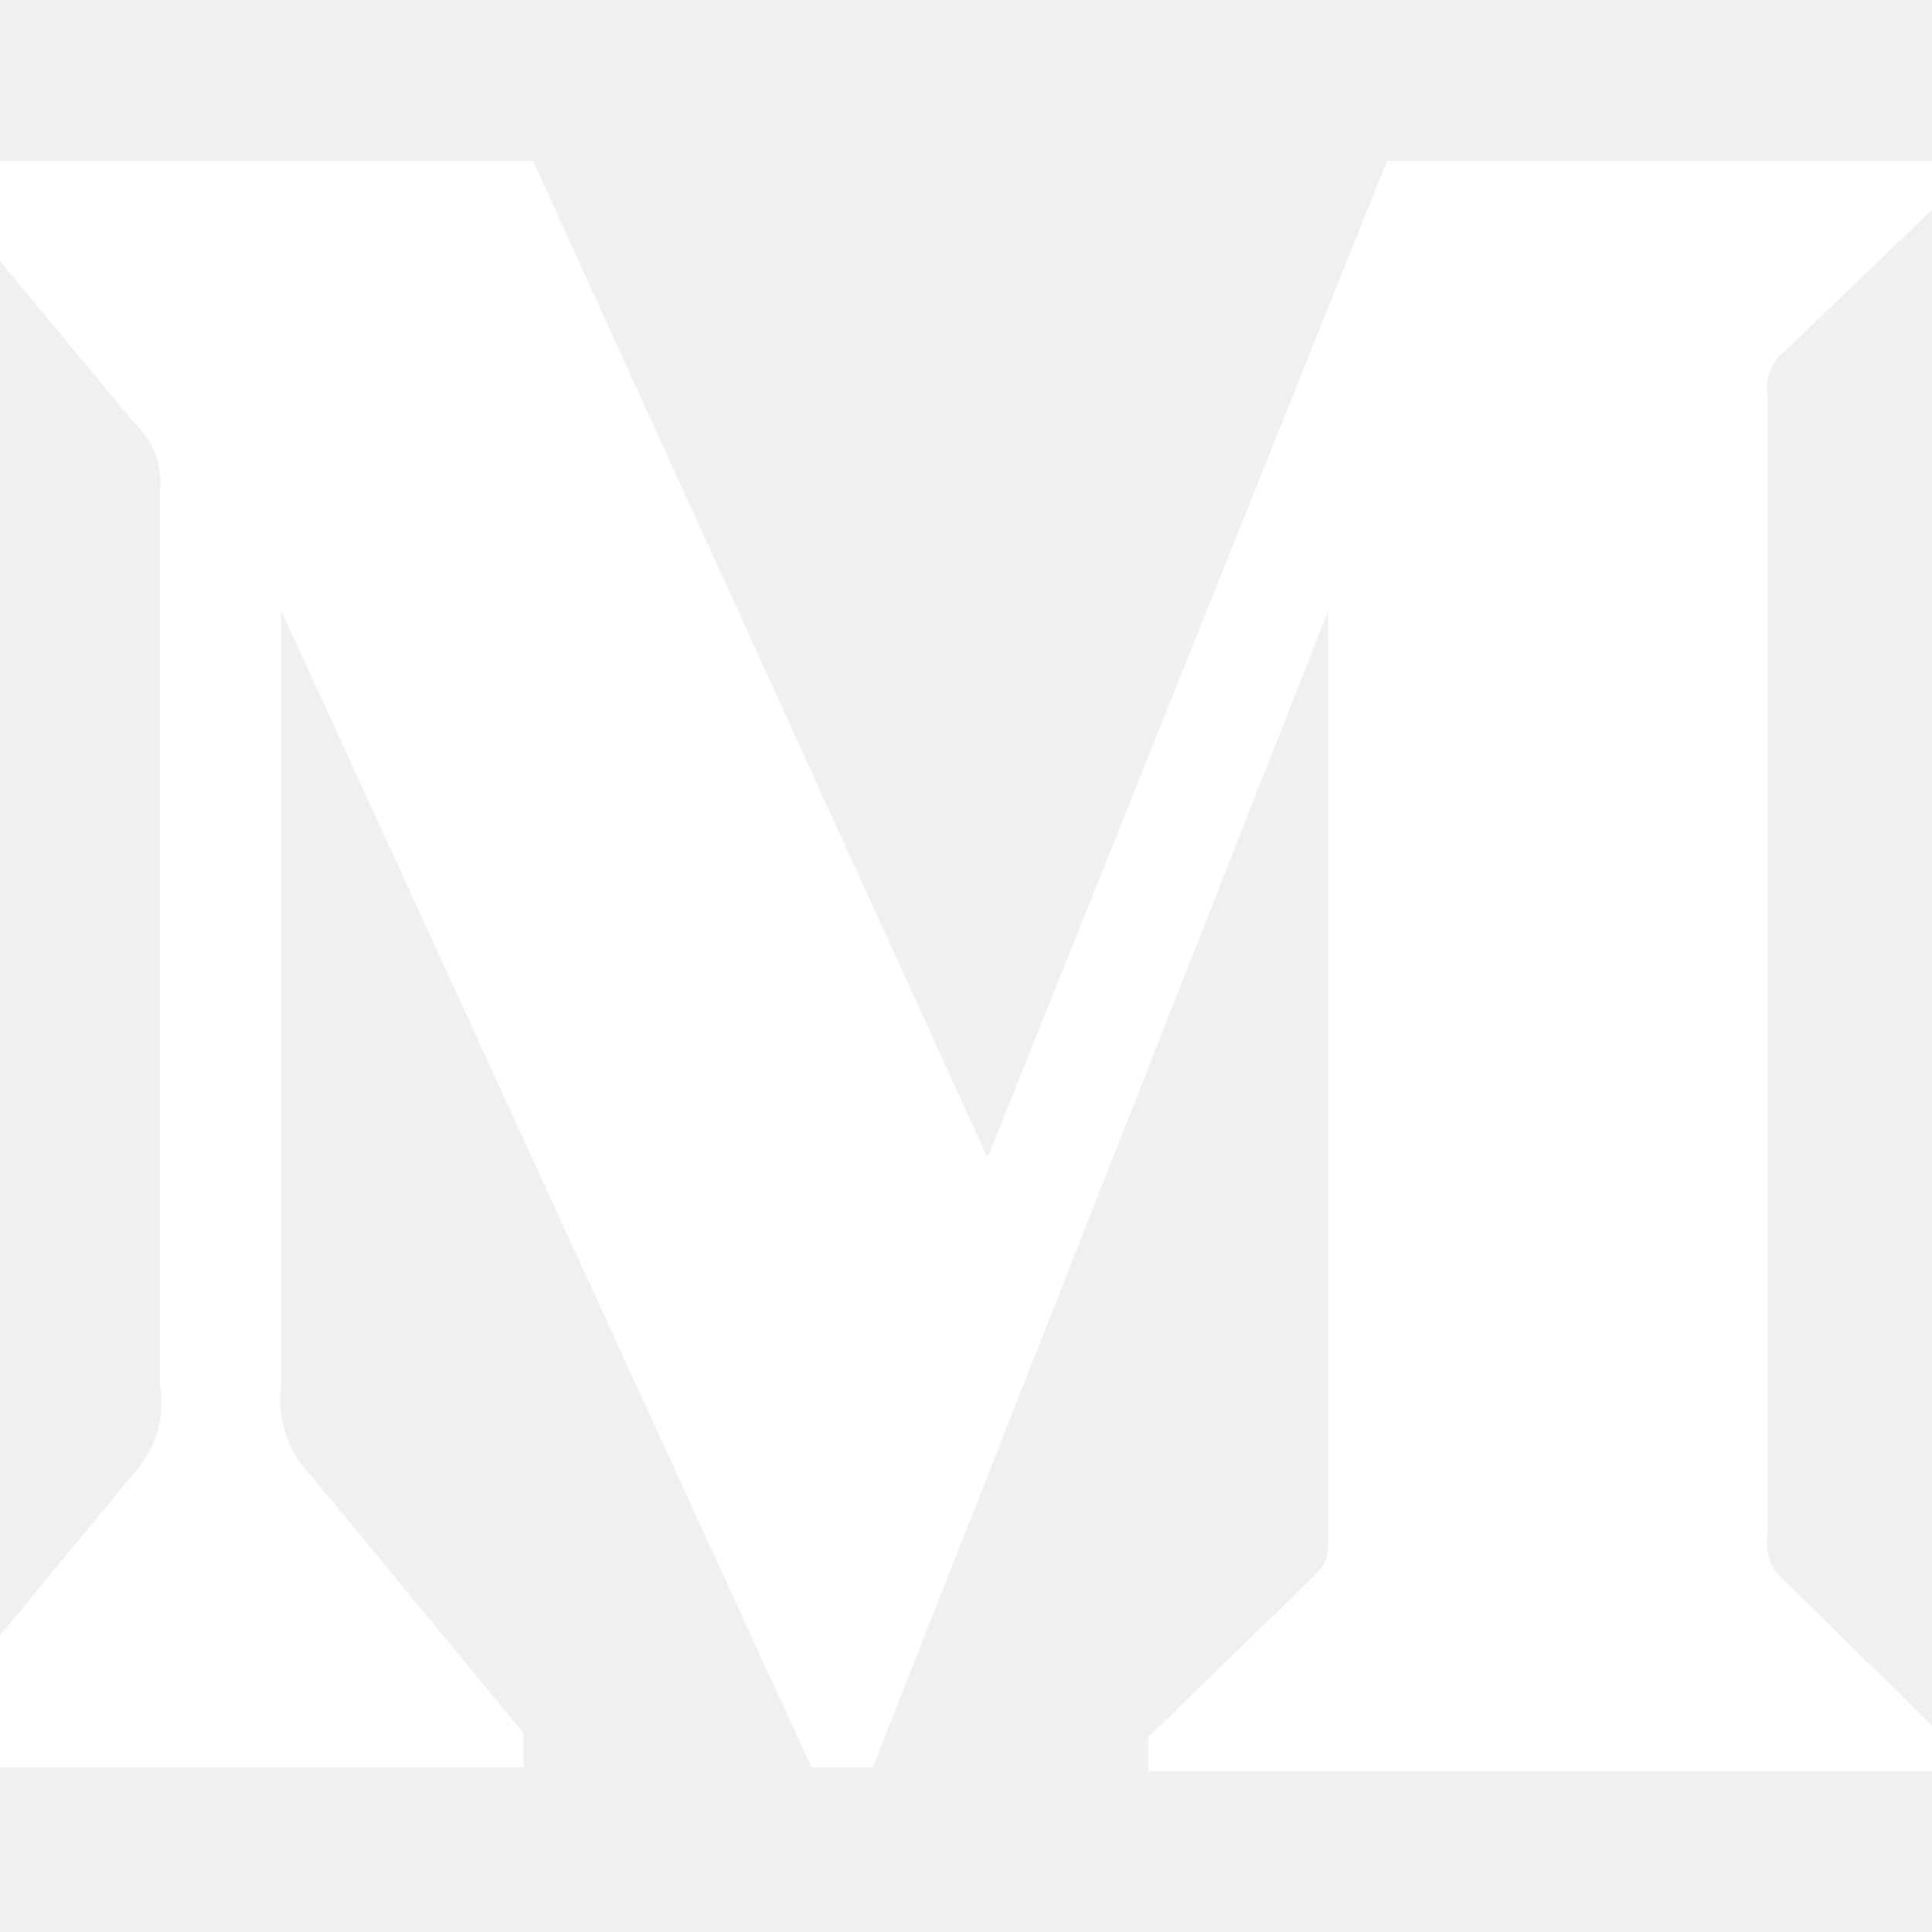
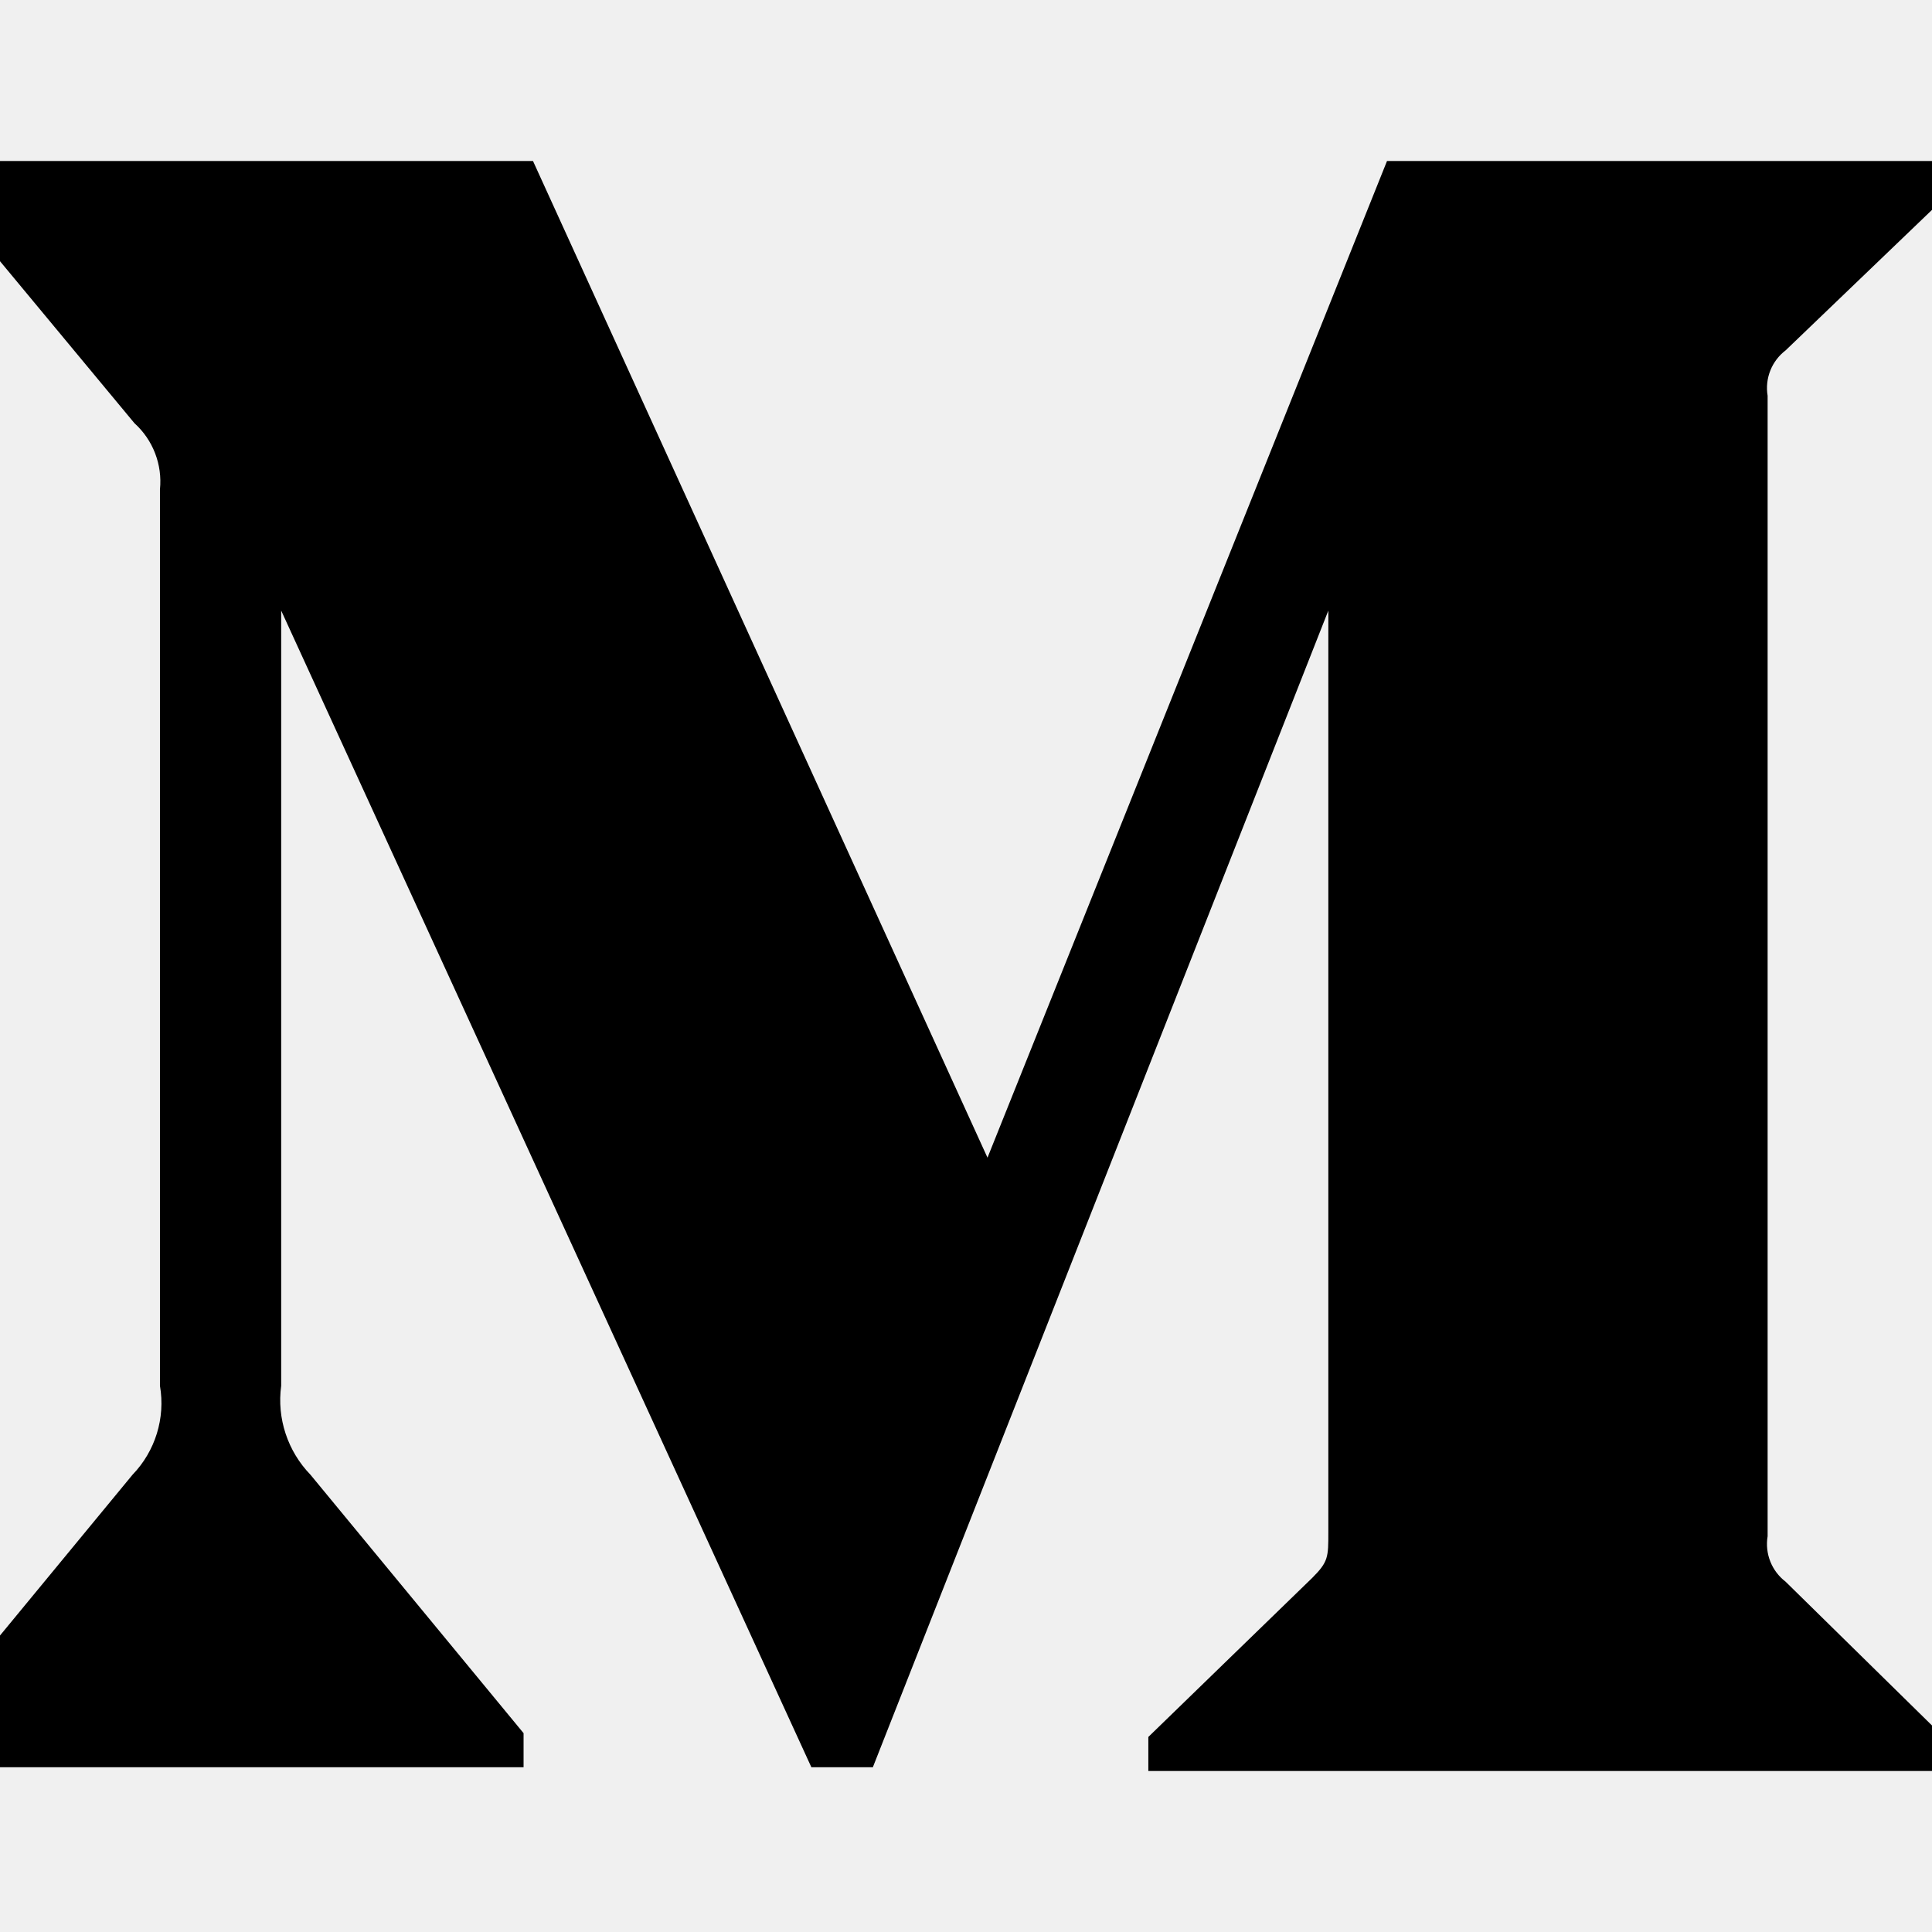
- <svg xmlns="http://www.w3.org/2000/svg" height="24" width="24" viewBox="12 12 24 24" fill="none">
-   <path d="M13.987 18.08a.976.976 0 0 0-.317-.823l-2.352-2.834V14h7.303l5.646 12.381L29.23 14h6.962v.423l-2.01 1.929a.588.588 0 0 0-.224.564v14.168a.588.588 0 0 0 .223.564l1.964 1.929V34h-9.88v-.423l2.036-1.976c.2-.2.2-.258.2-.564V19.585l-5.658 14.368h-.764l-6.586-14.368v9.63c-.055.404.08.812.364 1.105l2.647 3.21v.423H11v-.423l2.646-3.21c.283-.293.41-.704.341-1.105V18.08z" fill="#fff" />
+ <svg xmlns="http://www.w3.org/2000/svg" height="24" width="24" viewBox="12 12 24 24">
+   <path d="M13.987 18.08a.976.976 0 0 0-.317-.823l-2.352-2.834V14h7.303l5.646 12.381L29.23 14h6.962v.423l-2.01 1.929a.588.588 0 0 0-.224.564v14.168a.588.588 0 0 0 .223.564l1.964 1.929V34h-9.88v-.423l2.036-1.976c.2-.2.2-.258.2-.564V19.585l-5.658 14.368h-.764l-6.586-14.368v9.63c-.055.404.08.812.364 1.105l2.647 3.21v.423H11v-.423l2.646-3.21c.283-.293.41-.704.341-1.105V18.08z" />
</svg>
